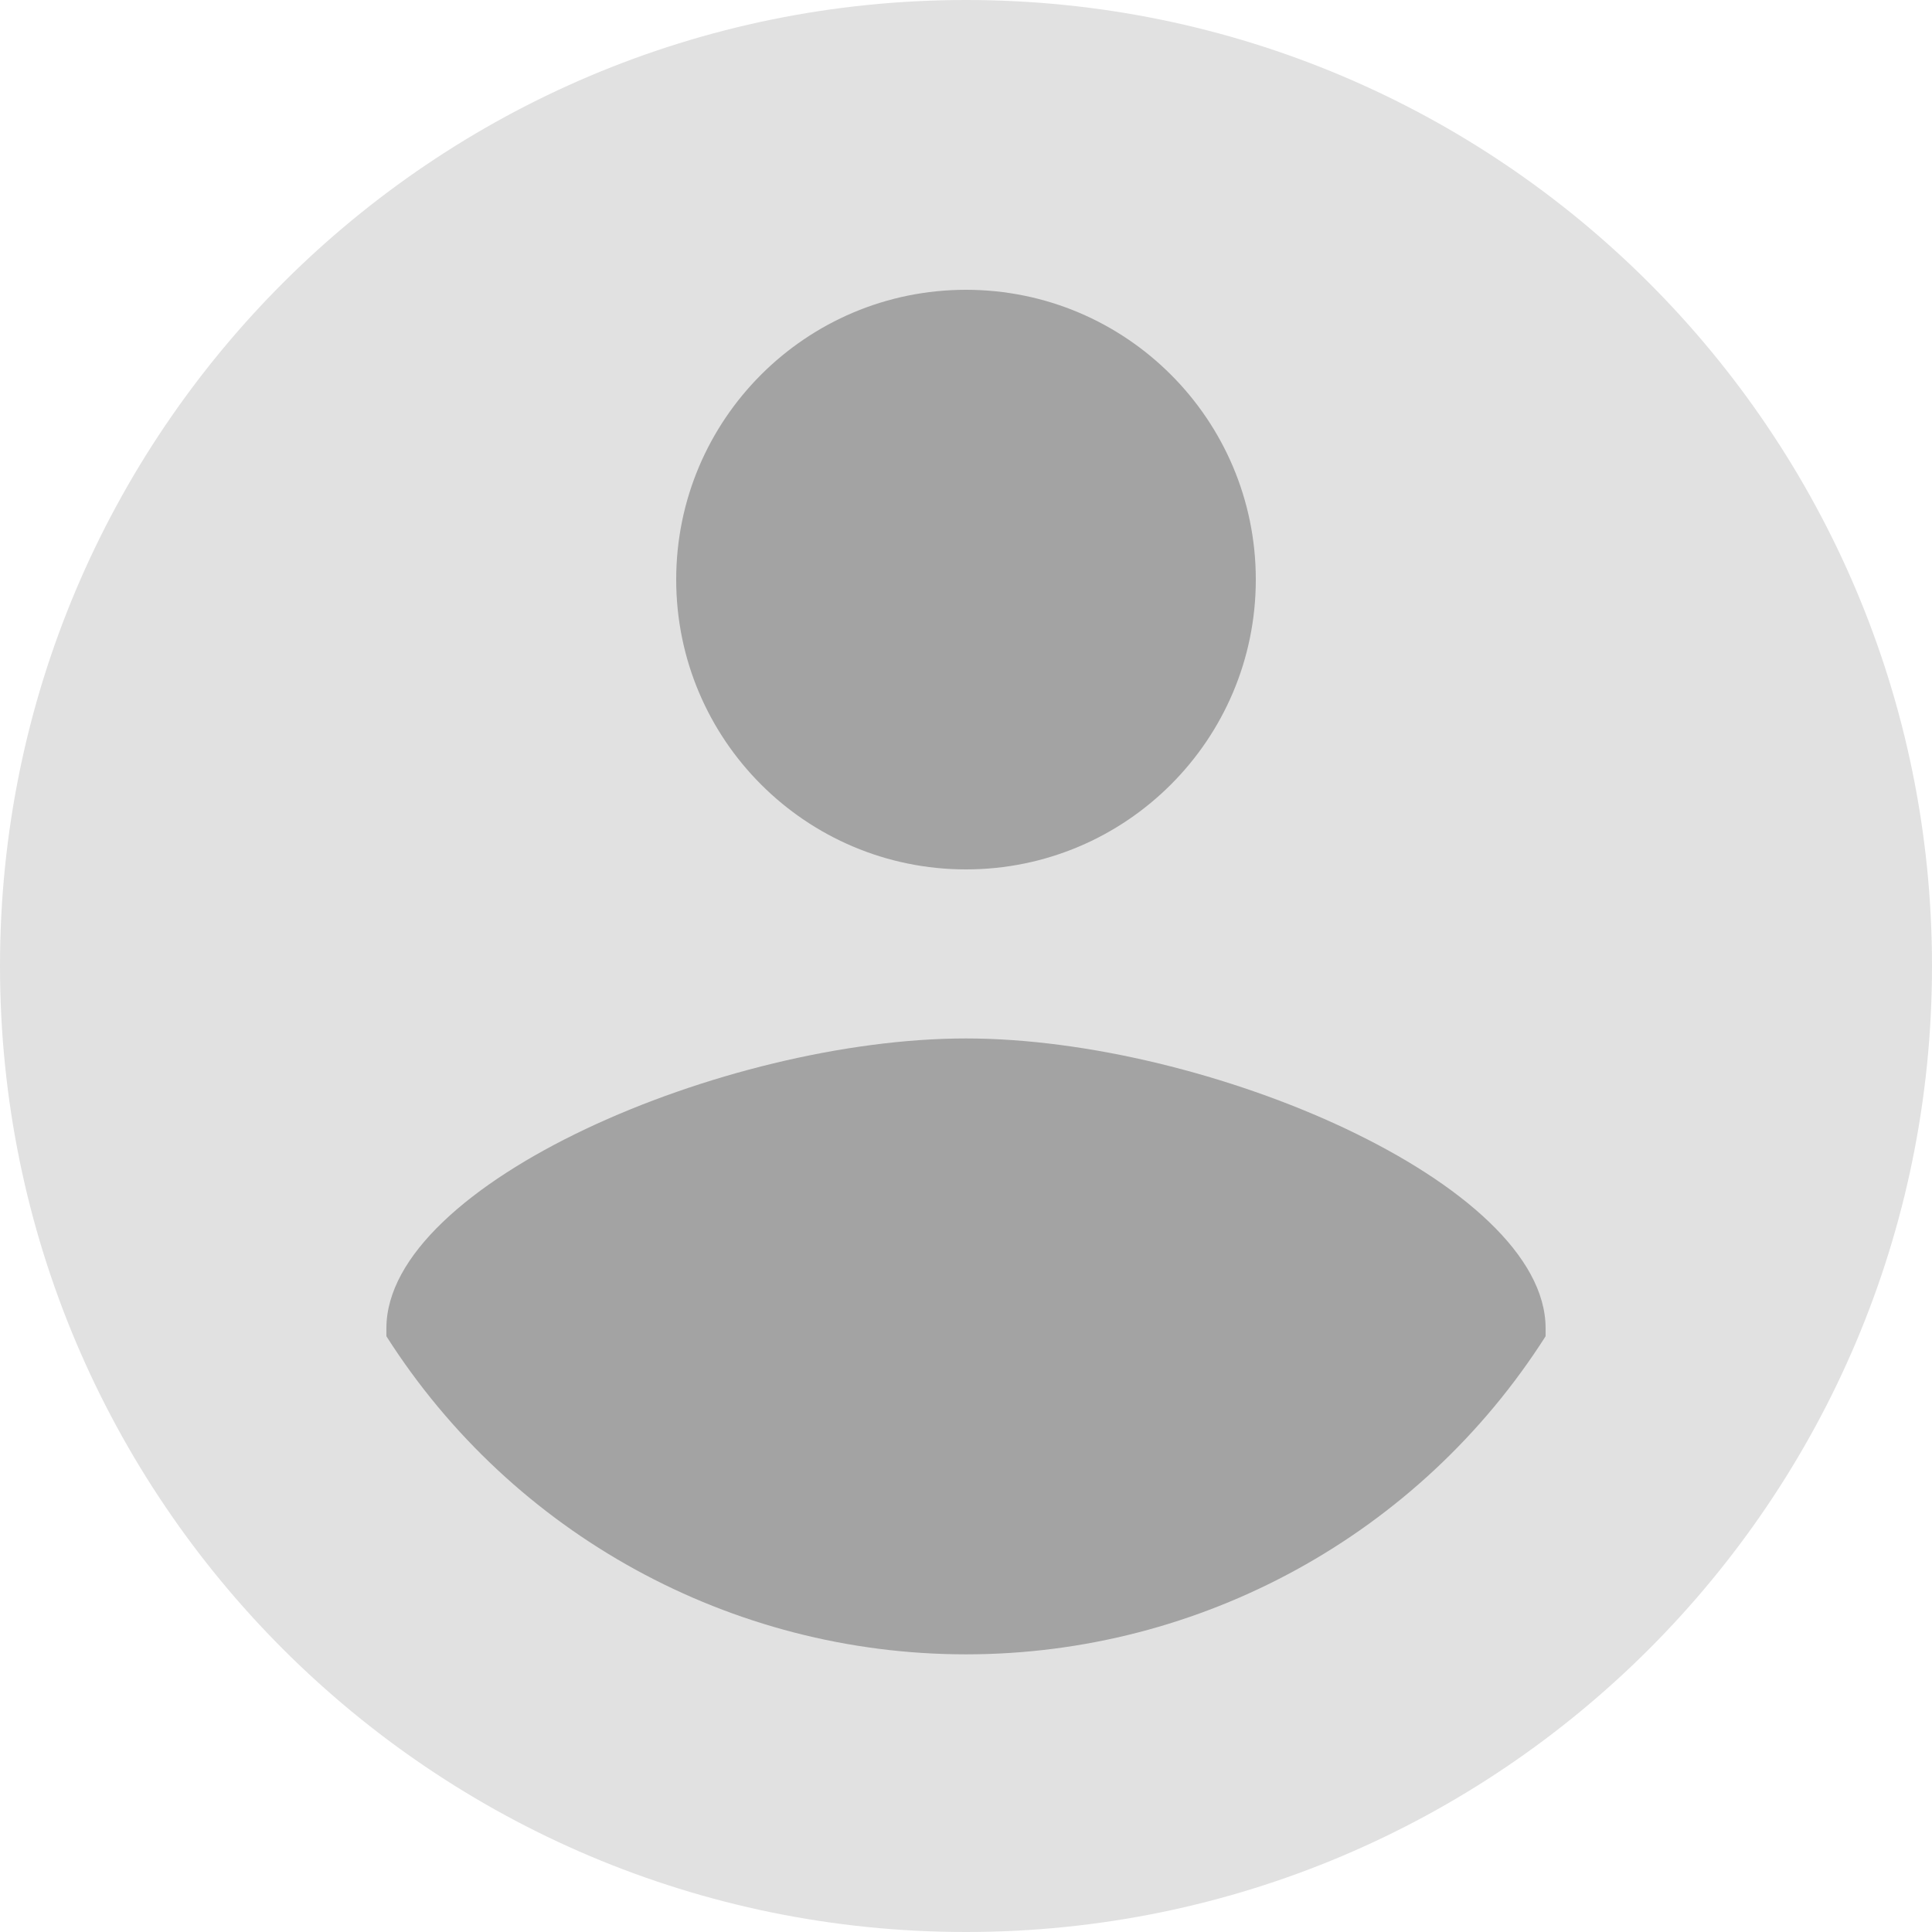
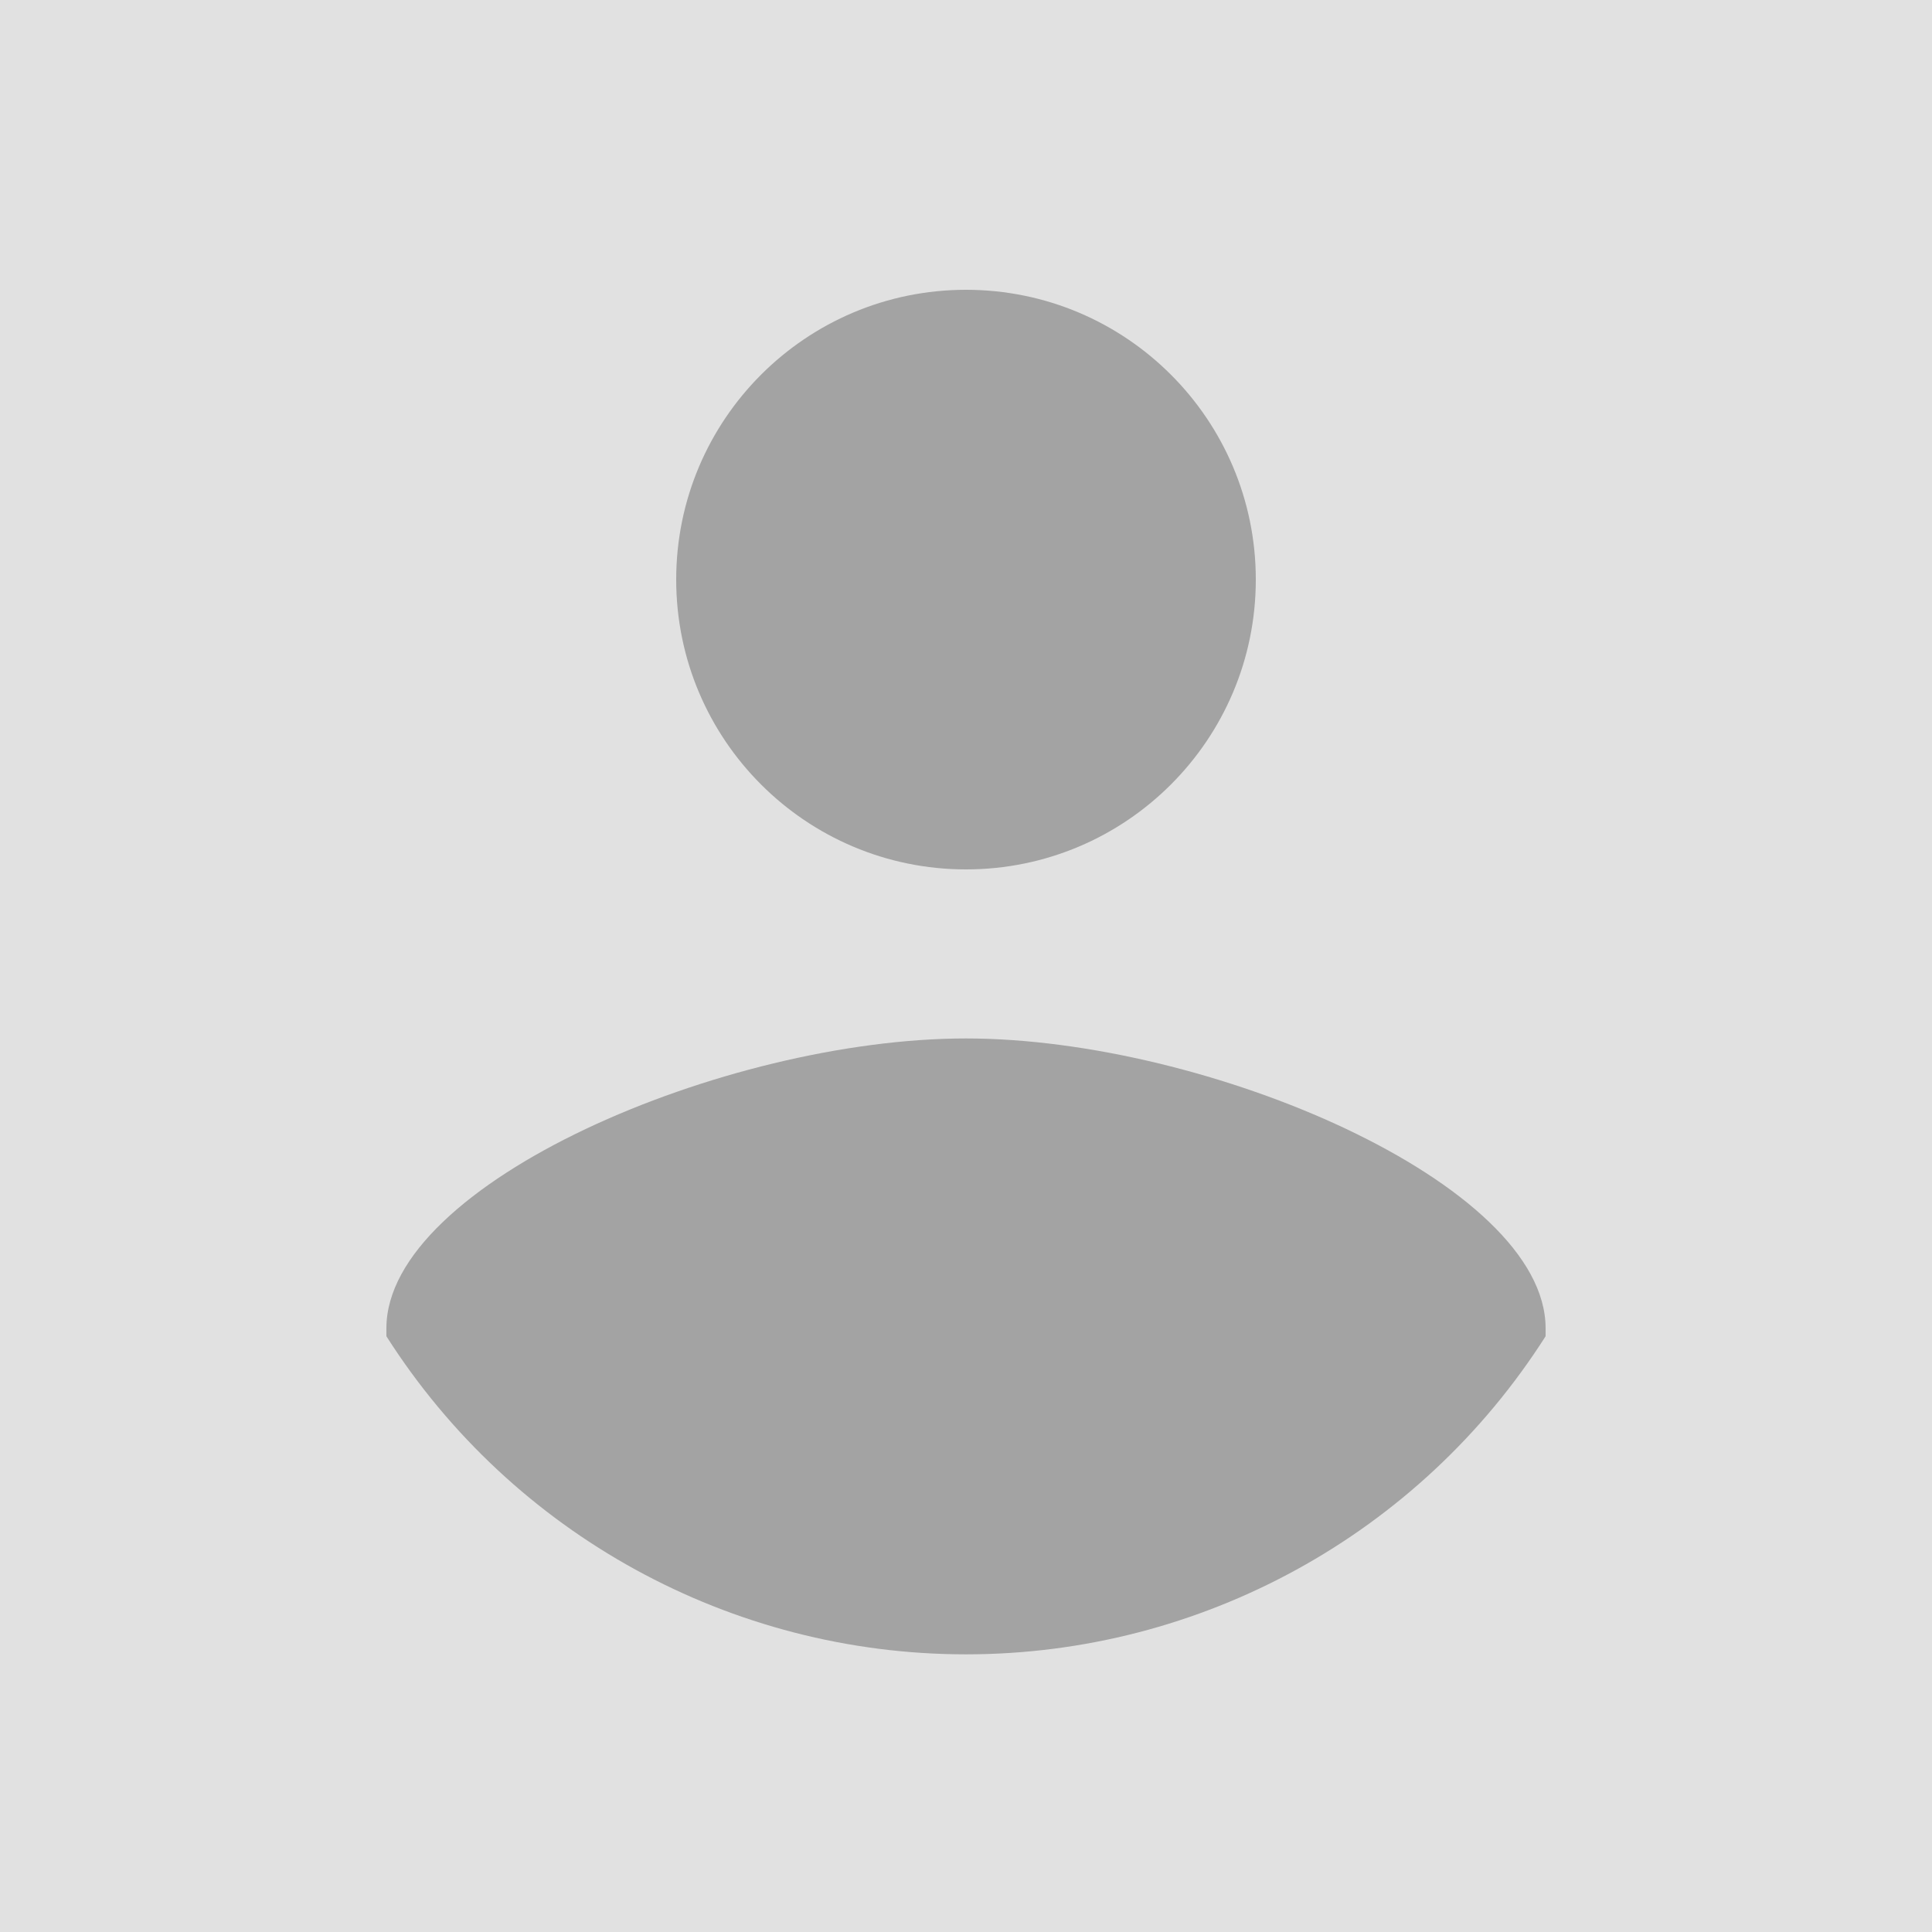
<svg xmlns="http://www.w3.org/2000/svg" version="1.1" width="20" height="20" viewBox="0 0 20 20">
-   <circle fill="#e1e1e1" cx="10" cy="10" r="10" />
+   <rect fill="#e1e1e1" width="100%" height="100%" />
  <path fill="#a3a3a3" d="M16,13.833a7.113,7.113,0,0,1-12,0V13.75c0-1.5,3.5-3,6-3s6,1.5,6,3v0.082ZM13,6a3,3,0,1,1-3-3A3,3,0,0,1,13,6Z" />
</svg>
